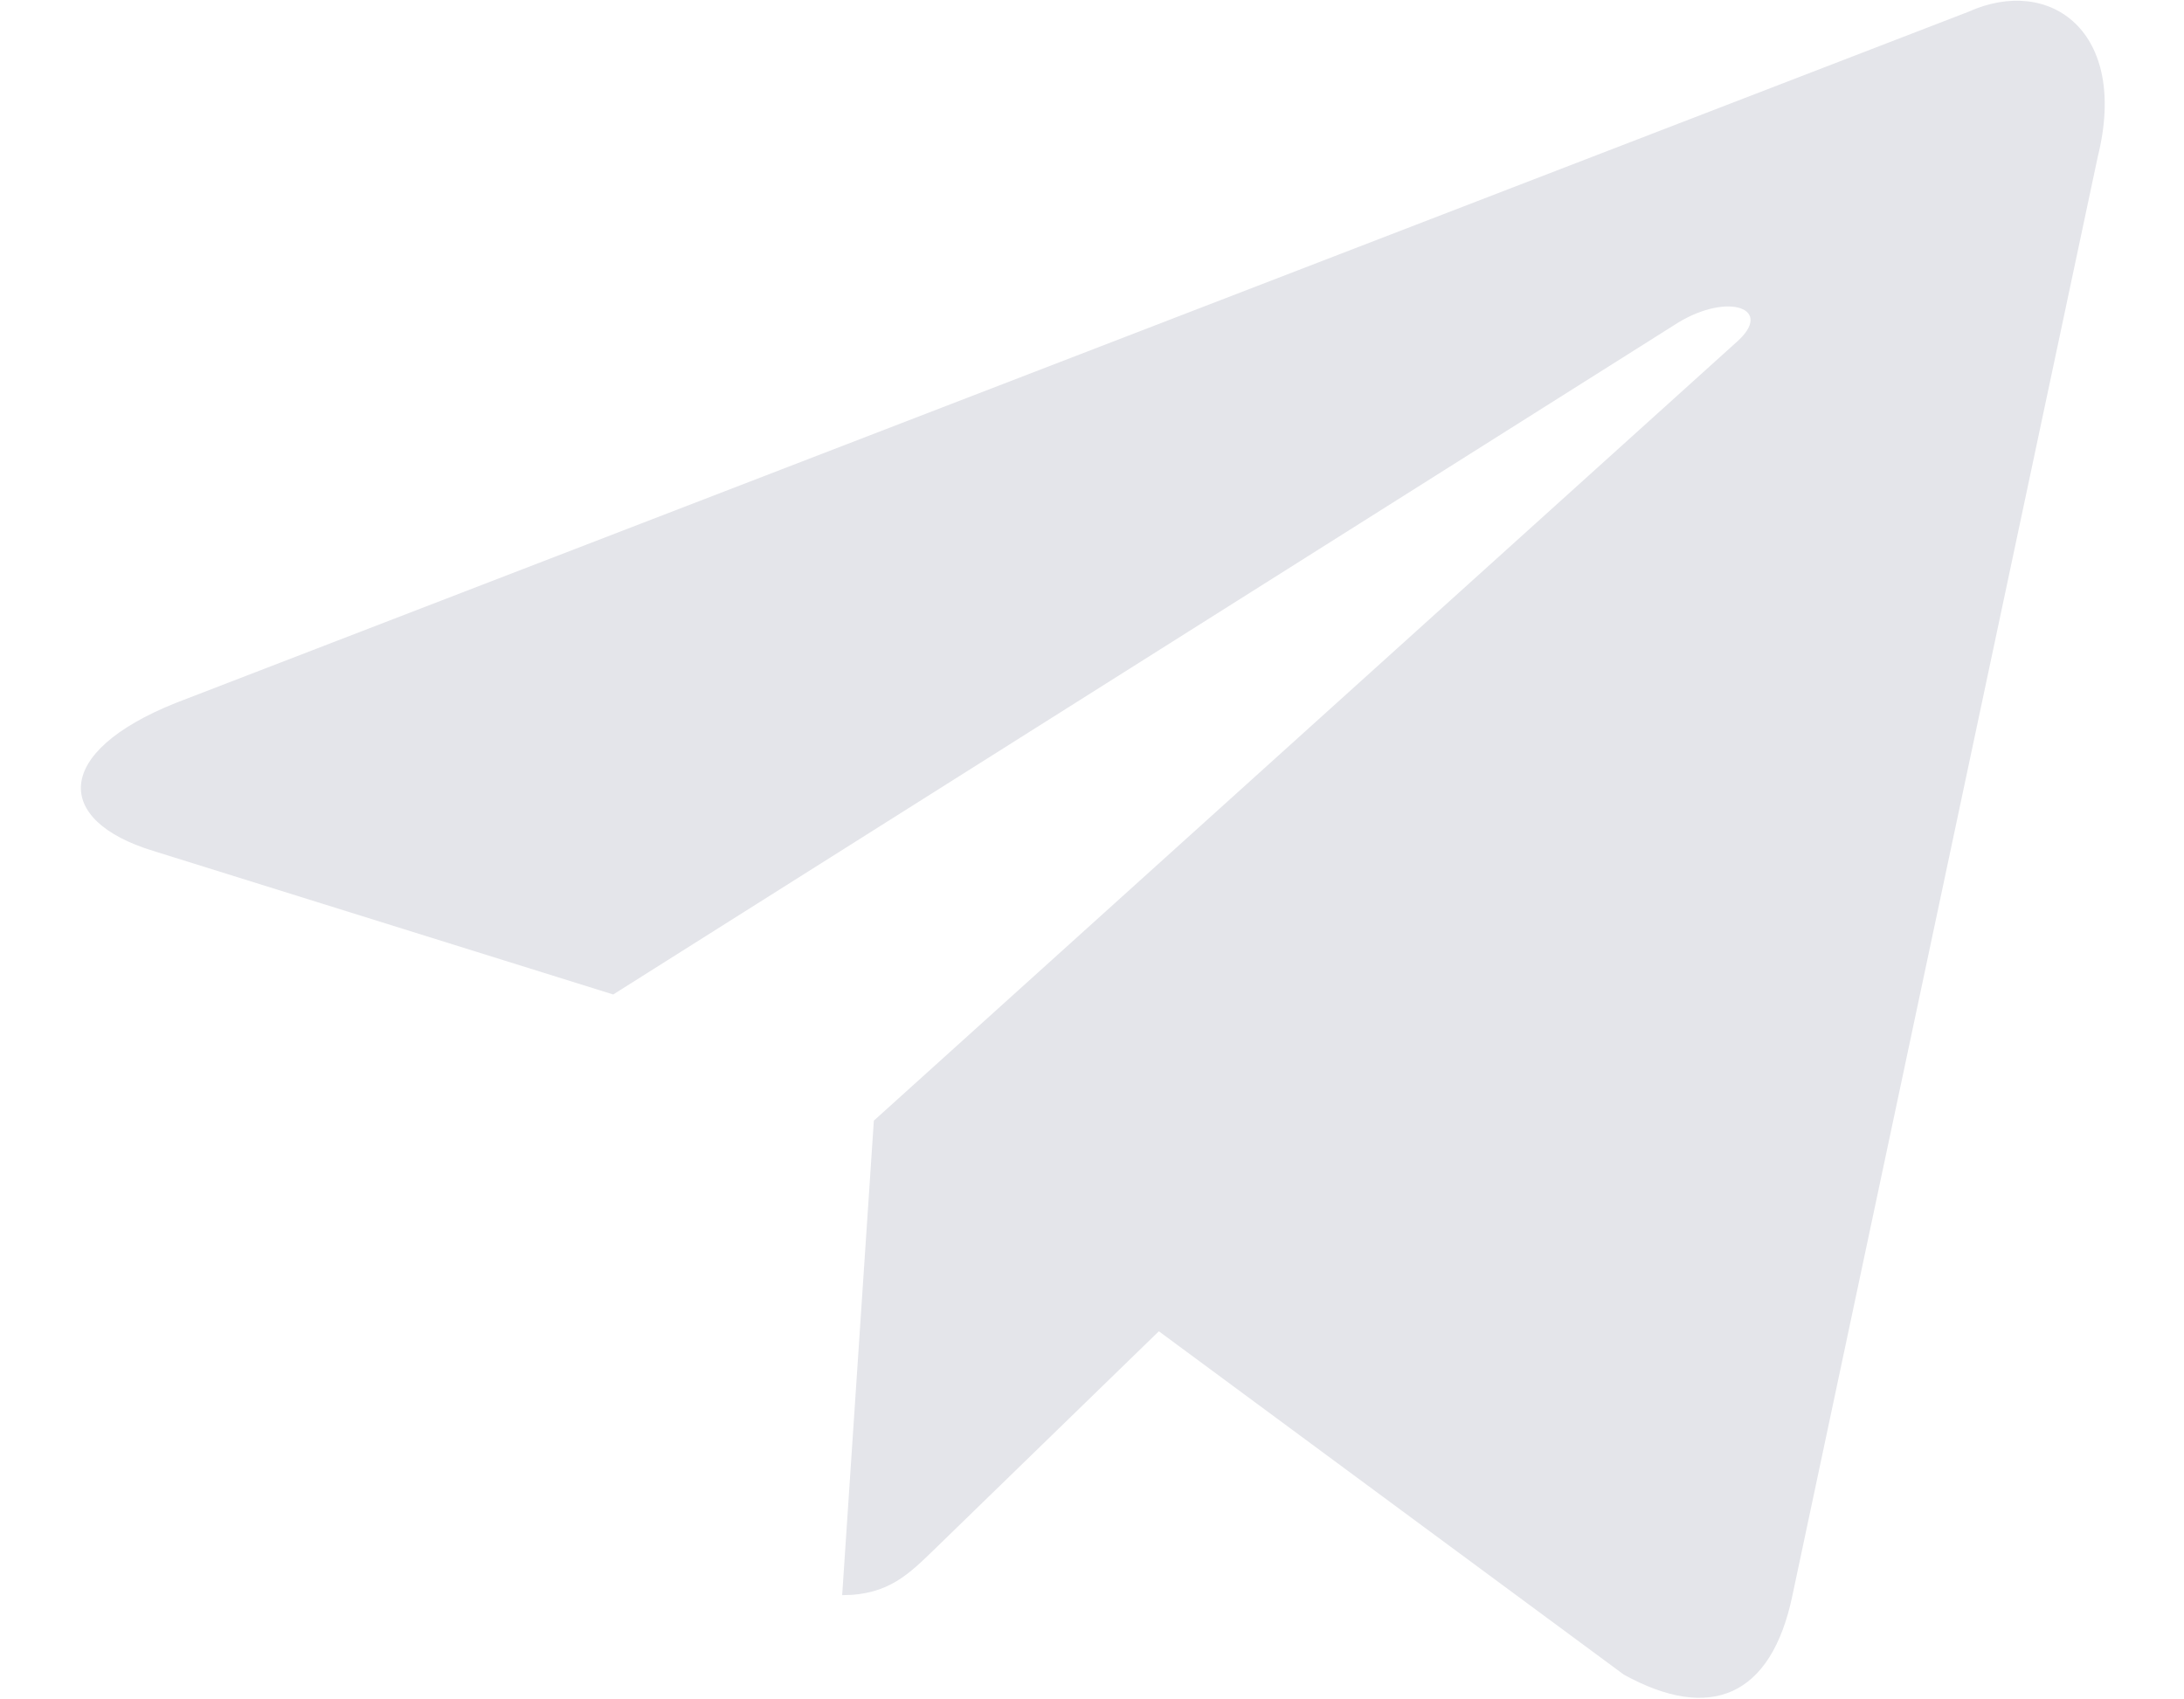
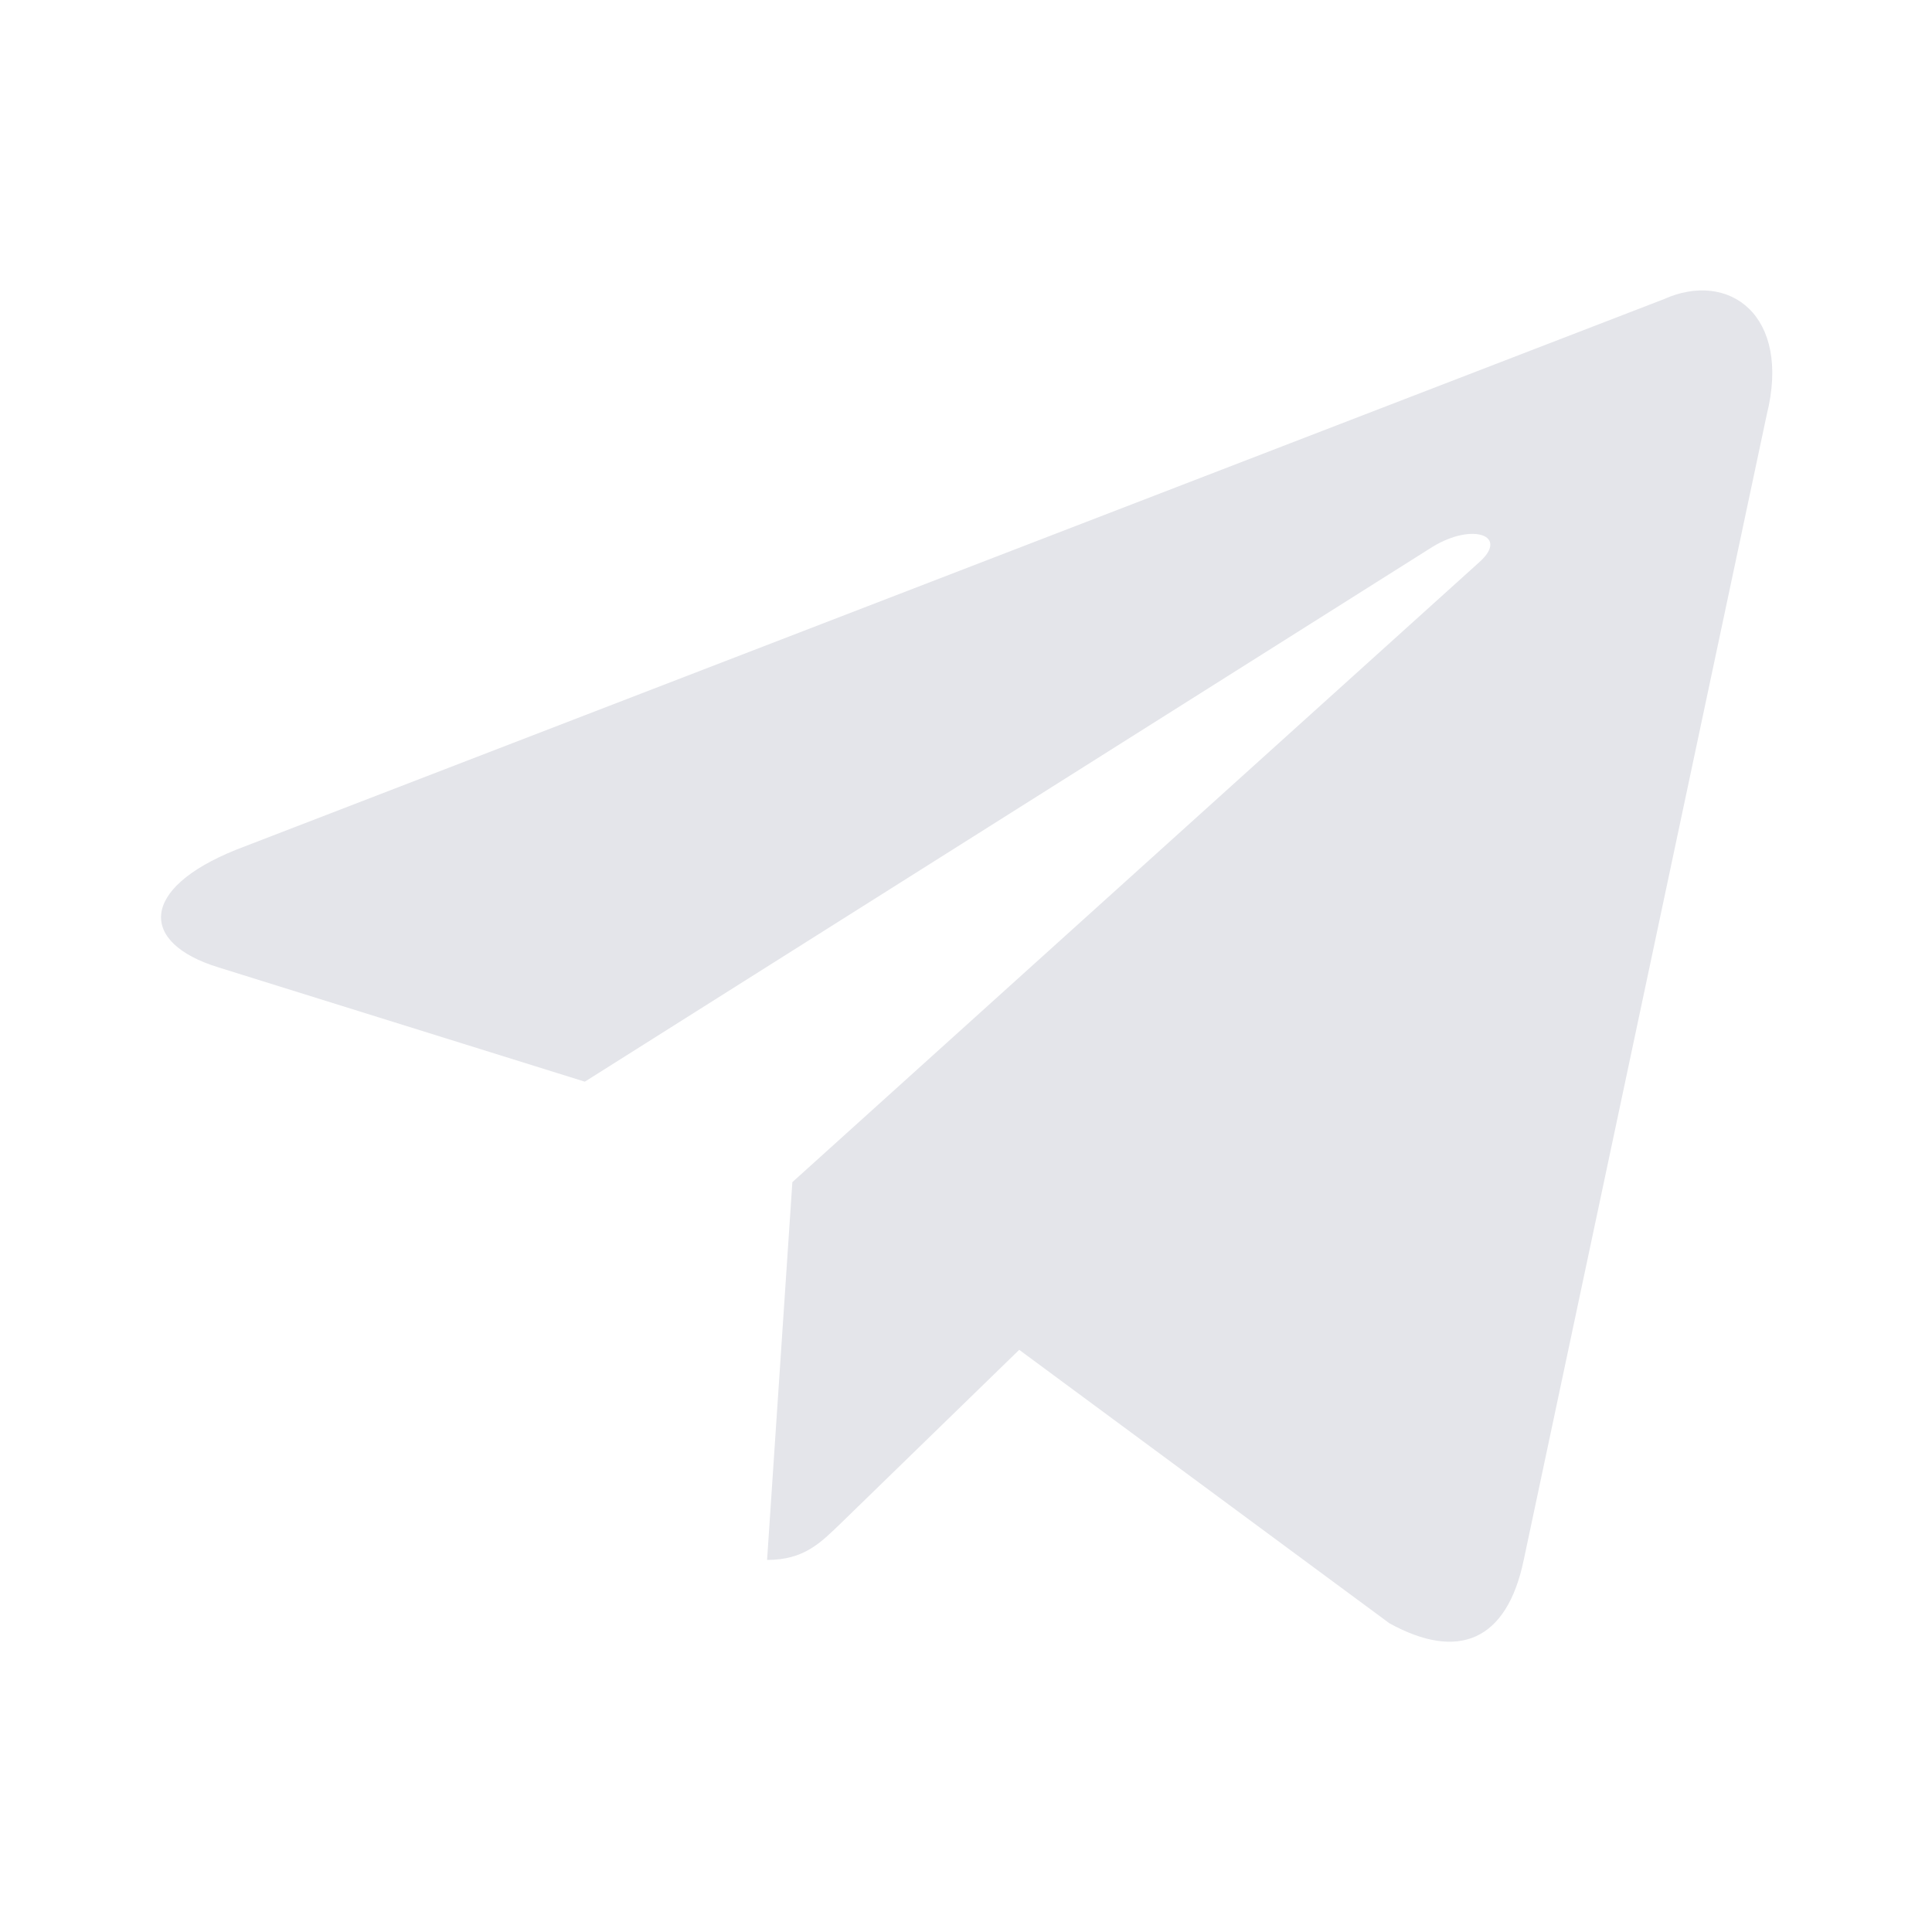
- <svg xmlns="http://www.w3.org/2000/svg" width="18" height="14" viewBox="0 0 18 14" fill="none">
-   <path d="M16.221 0.098L1.446 5.795C0.437 6.2 0.443 6.763 1.261 7.013L5.054 8.197L13.831 2.659C14.246 2.407 14.625 2.543 14.313 2.819L7.202 9.237H7.201L7.202 9.238L6.941 13.148C7.324 13.148 7.493 12.972 7.708 12.764L9.551 10.973L13.383 13.803C14.09 14.193 14.598 13.992 14.773 13.149L17.289 1.293C17.547 0.26 16.895 -0.207 16.221 0.098Z" fill="#E4E5EA" />
+ <svg xmlns="http://www.w3.org/2000/svg" width="24" height="24" viewBox="0 0 24 24" fill="none">
+   <path d="M20.665 3.718L2.935 10.555C1.725 11.041 1.732 11.716 2.713 12.017L7.265 13.437L17.797 6.792C18.295 6.489 18.75 6.652 18.376 6.984L9.843 14.685H9.841L9.843 14.686L9.529 19.378C9.989 19.378 10.192 19.167 10.45 18.918L12.661 16.768L17.26 20.165C18.108 20.632 18.717 20.392 18.928 19.38L21.947 5.152C22.256 3.913 21.474 3.352 20.665 3.718Z" fill="#E4E5EA" />
</svg>
